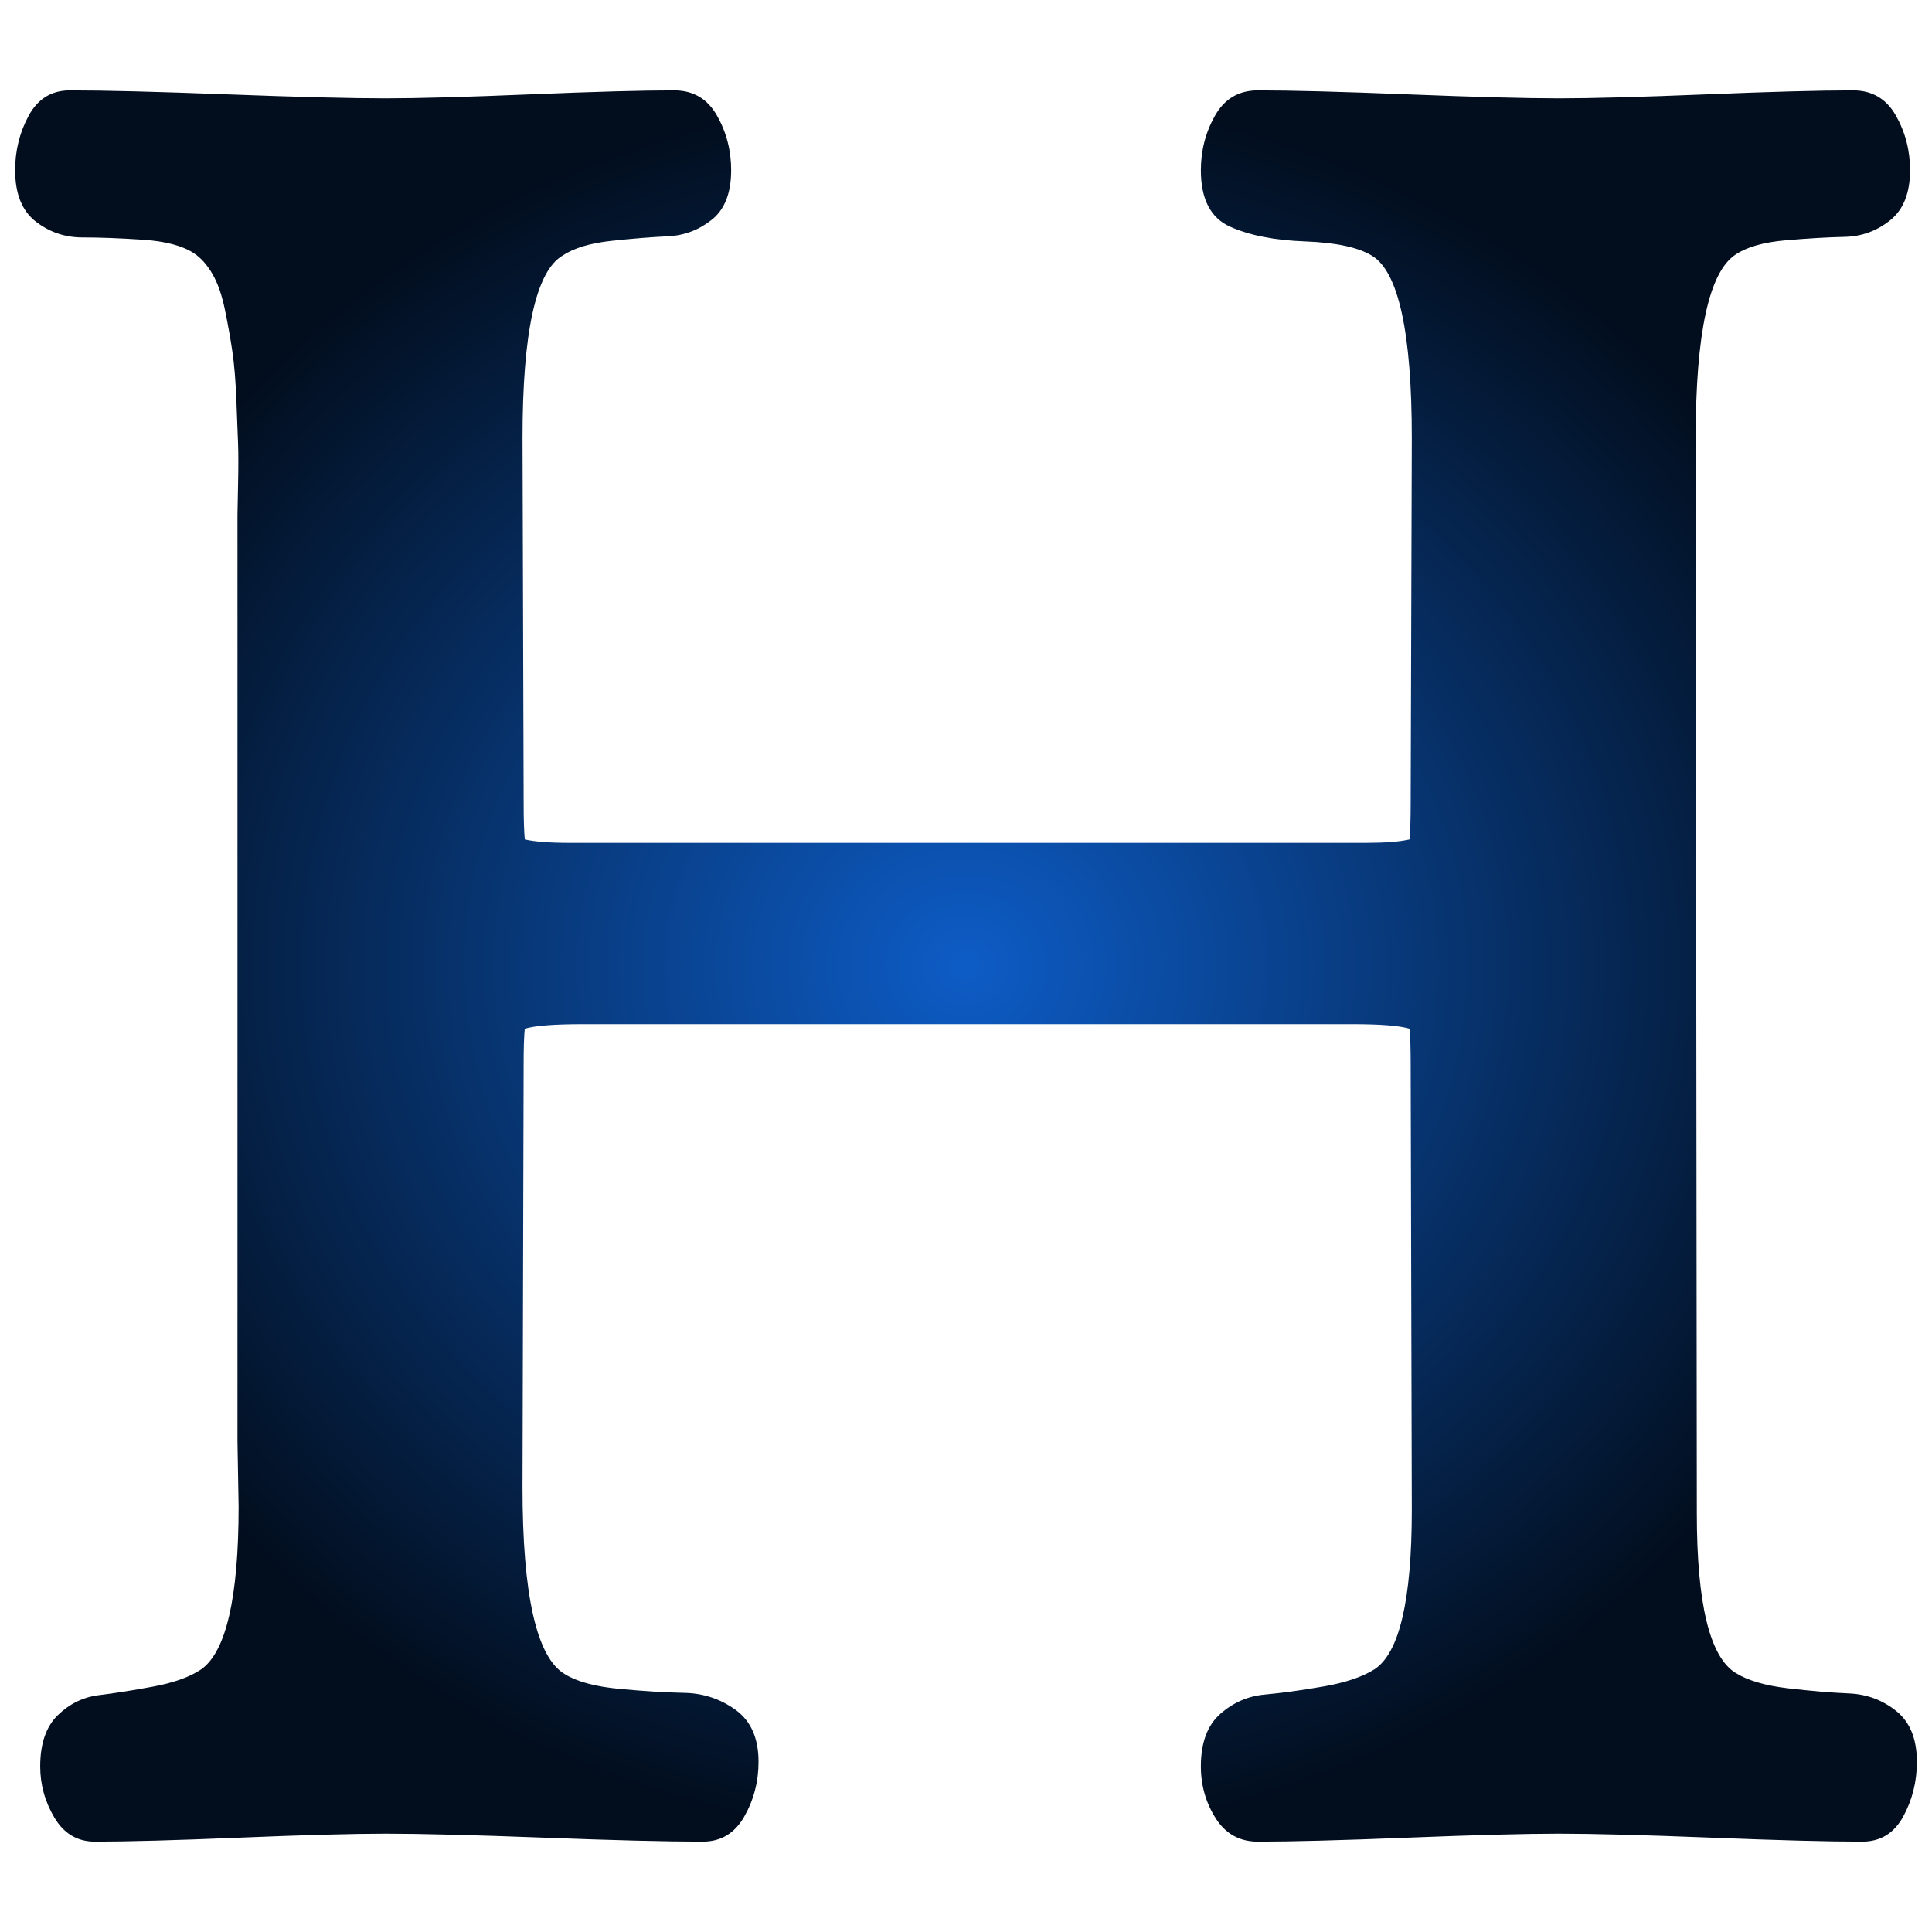
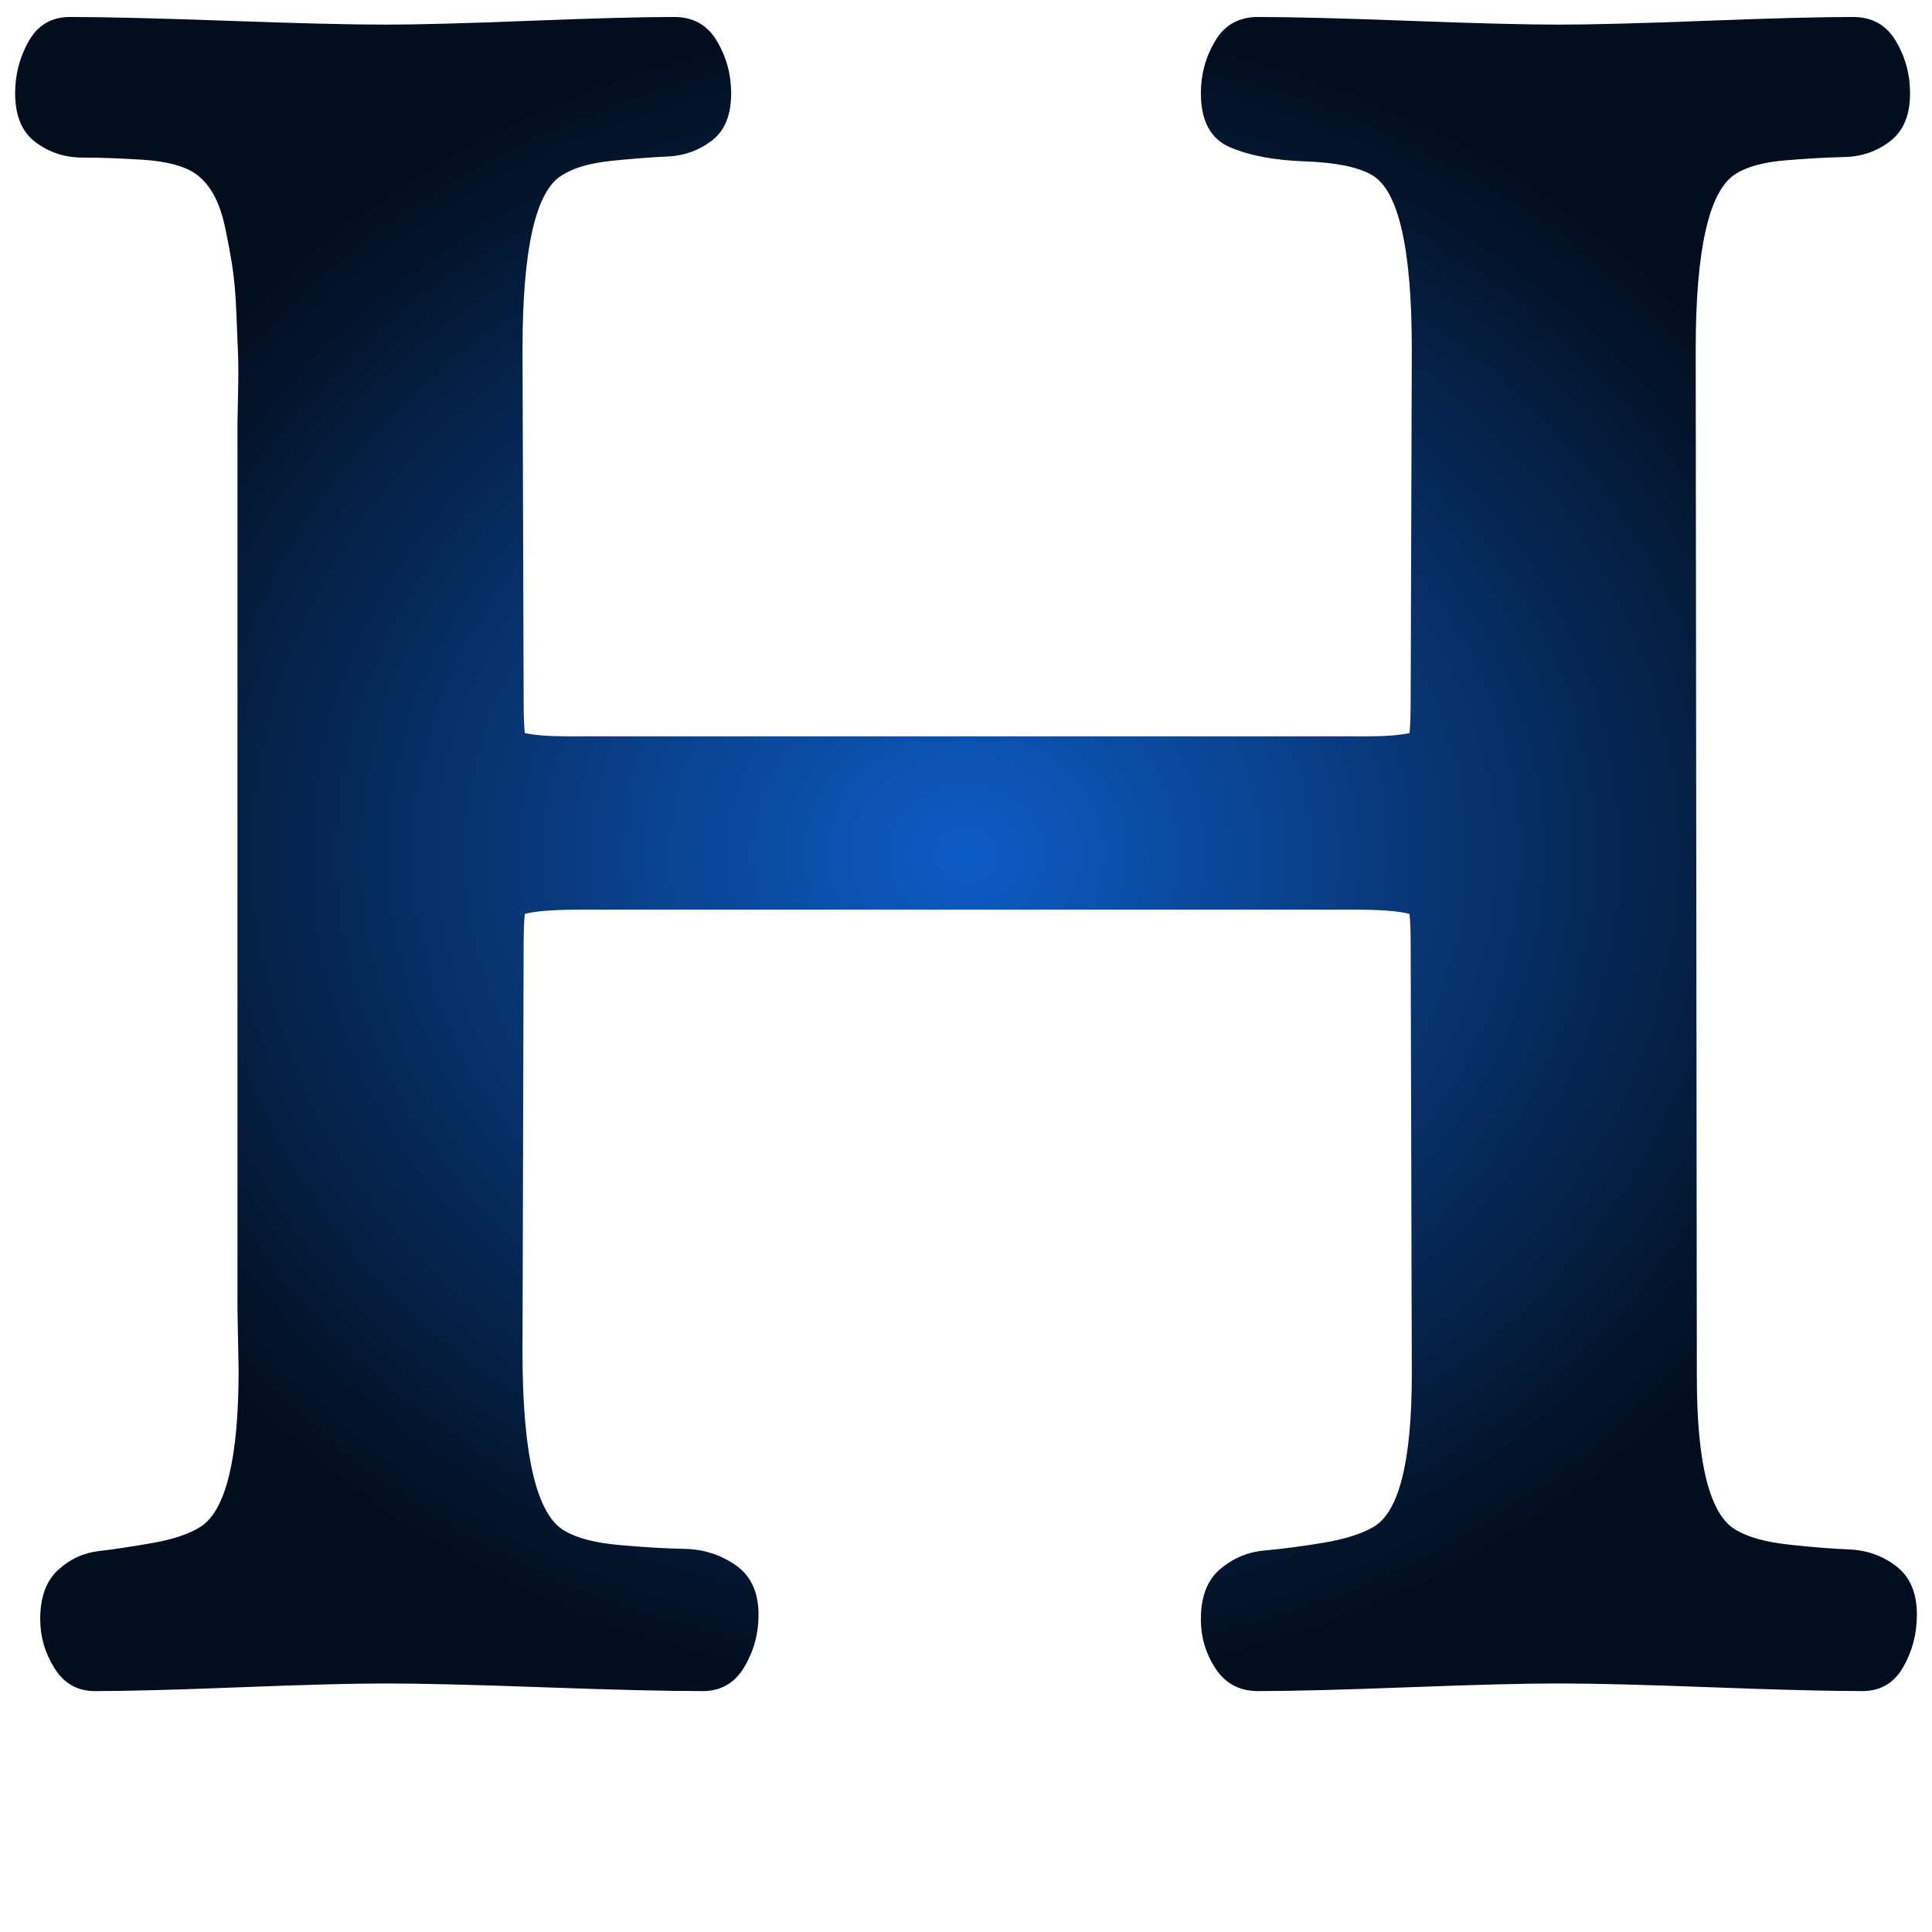
<svg xmlns="http://www.w3.org/2000/svg" xmlns:xlink="http://www.w3.org/1999/xlink" width="128" height="128" viewBox="0 0 128 128" id="svg2" version="1.1">
  <defs id="defs4">
    <linearGradient id="linearGradient4139">
      <stop style="stop-color:#0d5cc6;stop-opacity:1" offset="0" id="stop4141" />
      <stop style="stop-color:#020e1e;stop-opacity:1" offset="1" id="stop4143" />
    </linearGradient>
-     <radialGradient xlink:href="#linearGradient4139" id="radialGradient4145" cx="64" cy="988.362" fx="64" fy="988.362" r="63" gradientTransform="matrix(1,0,0,0.9208653,0,78.21377)" gradientUnits="userSpaceOnUse" />
+     <radialGradient xlink:href="#linearGradient4139" id="radialGradient4145" cx="64" cy="988.362" fx="64" fy="988.362" r="63" gradientTransform="matrix(1,0,0,0.8802787,-8.7e-7,110.9097)" gradientUnits="userSpaceOnUse" />
  </defs>
  <g id="layer1" transform="translate(0,-924.3622)">
-     <path d="m 123.374,1046.377 q -3.324,0 -10.009,-0.264 -6.685,-0.264 -10.085,-0.264 -3.324,0 -9.971,0.264 -6.647,0.264 -9.971,0.264 -1.813,0 -2.795,-1.549 -0.982,-1.548 -0.982,-3.437 0,-2.342 1.284,-3.475 1.284,-1.133 2.946,-1.284 1.662,-0.151 3.853,-0.529 2.191,-0.378 3.399,-1.133 2.493,-1.586 2.493,-10.575 l -0.075,-29.536 q 0,-1.586 -0.075,-2.342 -0.982,-0.302 -3.777,-0.302 l -50.989,0 q -2.871,0 -3.853,0.302 -0.075,0.755 -0.075,2.342 l -0.075,28.025 q 0,10.727 2.795,12.389 1.209,0.755 3.626,0.982 2.417,0.227 4.306,0.264 1.888,0.038 3.399,1.133 1.511,1.095 1.511,3.437 0,1.964 -0.944,3.626 -0.944,1.662 -2.757,1.662 -3.55,0 -10.538,-0.264 -6.987,-0.264 -10.462,-0.264 -3.248,0 -9.669,0.264 -6.421,0.264 -9.594,0.264 -1.737,0 -2.682,-1.586 -0.944,-1.586 -0.944,-3.399 0,-2.266 1.171,-3.399 1.171,-1.133 2.719,-1.322 1.549,-0.189 3.588,-0.567 2.04,-0.378 3.173,-1.133 2.493,-1.737 2.493,-10.802 l -0.075,-4.306 0,-61.414 q 0,-0.227 0.038,-1.964 0.038,-1.737 0,-2.757 -0.038,-1.02 -0.113,-2.908 -0.075,-1.888 -0.264,-3.173 -0.189,-1.284 -0.491,-2.757 -0.302,-1.473 -0.831,-2.38 -0.529,-0.906 -1.209,-1.36 -1.133,-0.755 -3.399,-0.906 -2.266,-0.151 -4.004,-0.151 -1.737,0 -3.097,-1.058 -1.36,-1.058 -1.36,-3.399 0,-1.964 0.906,-3.626 0.906,-1.662 2.719,-1.662 3.475,0 10.462,0.264 6.987,0.264 10.462,0.264 3.173,0 9.556,-0.264 6.383,-0.264 9.556,-0.264 1.888,0 2.833,1.662 0.944,1.662 0.944,3.626 0,2.266 -1.284,3.286 -1.284,1.02 -2.908,1.095 -1.624,0.075 -3.739,0.302 -2.115,0.227 -3.248,0.982 -2.644,1.586 -2.644,12.086 l 0.075,24.173 q 0,1.586 0.075,2.417 0.982,0.227 2.946,0.227 l 52.802,0 q 1.888,0 2.87,-0.227 0.075,-0.831 0.075,-2.417 l 0.075,-24.173 q 0,-10.5 -2.644,-12.086 -1.36,-0.831 -4.419,-0.944 -3.059,-0.113 -4.986,-0.982 -1.926,-0.869 -1.926,-3.739 0,-1.964 0.944,-3.626 0.944,-1.662 2.833,-1.662 3.324,0 9.971,0.264 6.647,0.264 9.971,0.264 3.248,0 9.745,-0.264 6.496,-0.264 9.745,-0.264 1.888,0 2.833,1.662 0.944,1.662 0.944,3.626 0,2.266 -1.322,3.324 -1.322,1.058 -3.022,1.095 -1.7,0.038 -3.89,0.227 -2.191,0.189 -3.324,0.944 -2.644,1.737 -2.644,12.162 l 0.075,71.234 q 0,8.989 2.568,10.575 1.209,0.755 3.475,1.02 2.266,0.264 4.041,0.34 1.775,0.075 3.135,1.171 1.36,1.095 1.36,3.361 0,1.964 -0.906,3.626 -0.906,1.662 -2.719,1.662 z" id="path4" style="fill-opacity:1;fill:url(#radialGradient4145)" />
+     <path d="m 123.374,1036.401 q -3.324,0 -10.009,-0.253 -6.685,-0.253 -10.085,-0.253 -3.324,0 -9.971,0.253 -6.647,0.253 -9.971,0.253 -1.813,0 -2.795,-1.48 -0.982,-1.48 -0.982,-3.286 0,-2.239 1.284,-3.322 1.284,-1.083 2.946,-1.228 1.662,-0.144 3.853,-0.505 2.191,-0.361 3.399,-1.083 2.493,-1.516 2.493,-10.109 l -0.075,-28.234 q 0,-1.516 -0.075,-2.238 -0.982,-0.289 -3.777,-0.289 l -50.989,0 q -2.871,0 -3.853,0.289 -0.075,0.722 -0.075,2.238 l -0.075,26.79 q 0,10.254 2.795,11.842 1.209,0.722 3.626,0.939 2.417,0.217 4.306,0.253 1.888,0.036 3.399,1.083 1.511,1.047 1.511,3.286 0,1.877 -0.944,3.466 -0.944,1.589 -2.757,1.589 -3.55,0 -10.538,-0.253 -6.987,-0.253 -10.462,-0.253 -3.248,0 -9.669,0.253 -6.421,0.253 -9.594,0.253 -1.737,0 -2.682,-1.516 -0.944,-1.516 -0.944,-3.249 0,-2.166 1.171,-3.249 1.171,-1.083 2.719,-1.264 1.549,-0.181 3.588,-0.542 2.04,-0.361 3.173,-1.083 2.493,-1.661 2.493,-10.326 l -0.075,-4.116 0,-58.707 q 0,-0.217 0.038,-1.877 0.038,-1.661 0,-2.636 -0.038,-0.975 -0.113,-2.78 -0.075,-1.805 -0.264,-3.033 -0.189,-1.228 -0.491,-2.636 -0.302,-1.408 -0.831,-2.275 -0.529,-0.867 -1.209,-1.3 -1.133,-0.722 -3.399,-0.867 -2.266,-0.144 -4.004,-0.144 -1.737,0 -3.097,-1.011 -1.36,-1.011 -1.36,-3.249 0,-1.877 0.906,-3.466 0.906,-1.589 2.719,-1.589 3.475,0 10.462,0.253 6.987,0.253 10.462,0.253 3.173,0 9.556,-0.253 6.383,-0.253 9.556,-0.253 1.888,0 2.833,1.589 0.944,1.589 0.944,3.466 0,2.166 -1.284,3.141 -1.284,0.975 -2.908,1.047 -1.624,0.072 -3.739,0.289 -2.115,0.217 -3.248,0.939 -2.644,1.516 -2.644,11.554 l 0.075,23.107 q 0,1.516 0.075,2.311 0.982,0.217 2.946,0.217 l 52.802,0 q 1.888,0 2.87,-0.217 0.075,-0.794 0.075,-2.311 l 0.075,-23.107 q 0,-10.037 -2.644,-11.554 -1.36,-0.794 -4.419,-0.903 -3.059,-0.108 -4.986,-0.939 -1.926,-0.83 -1.926,-3.574 0,-1.877 0.944,-3.466 0.944,-1.589 2.833,-1.589 3.324,0 9.971,0.253 6.647,0.253 9.971,0.253 3.248,0 9.745,-0.253 6.496,-0.253 9.745,-0.253 1.888,0 2.833,1.589 0.944,1.589 0.944,3.466 0,2.166 -1.322,3.177 -1.322,1.011 -3.022,1.047 -1.7,0.036 -3.89,0.217 -2.191,0.18 -3.324,0.903 -2.644,1.661 -2.644,11.626 l 0.075,68.094 q 0,8.593 2.568,10.109 1.209,0.722 3.475,0.975 2.266,0.253 4.041,0.325 1.775,0.072 3.135,1.119 1.36,1.047 1.36,3.213 0,1.877 -0.906,3.466 -0.906,1.589 -2.719,1.589 z" id="path4" style="fill:url(#radialGradient4145);fill-opacity:1" />
  </g>
</svg>
